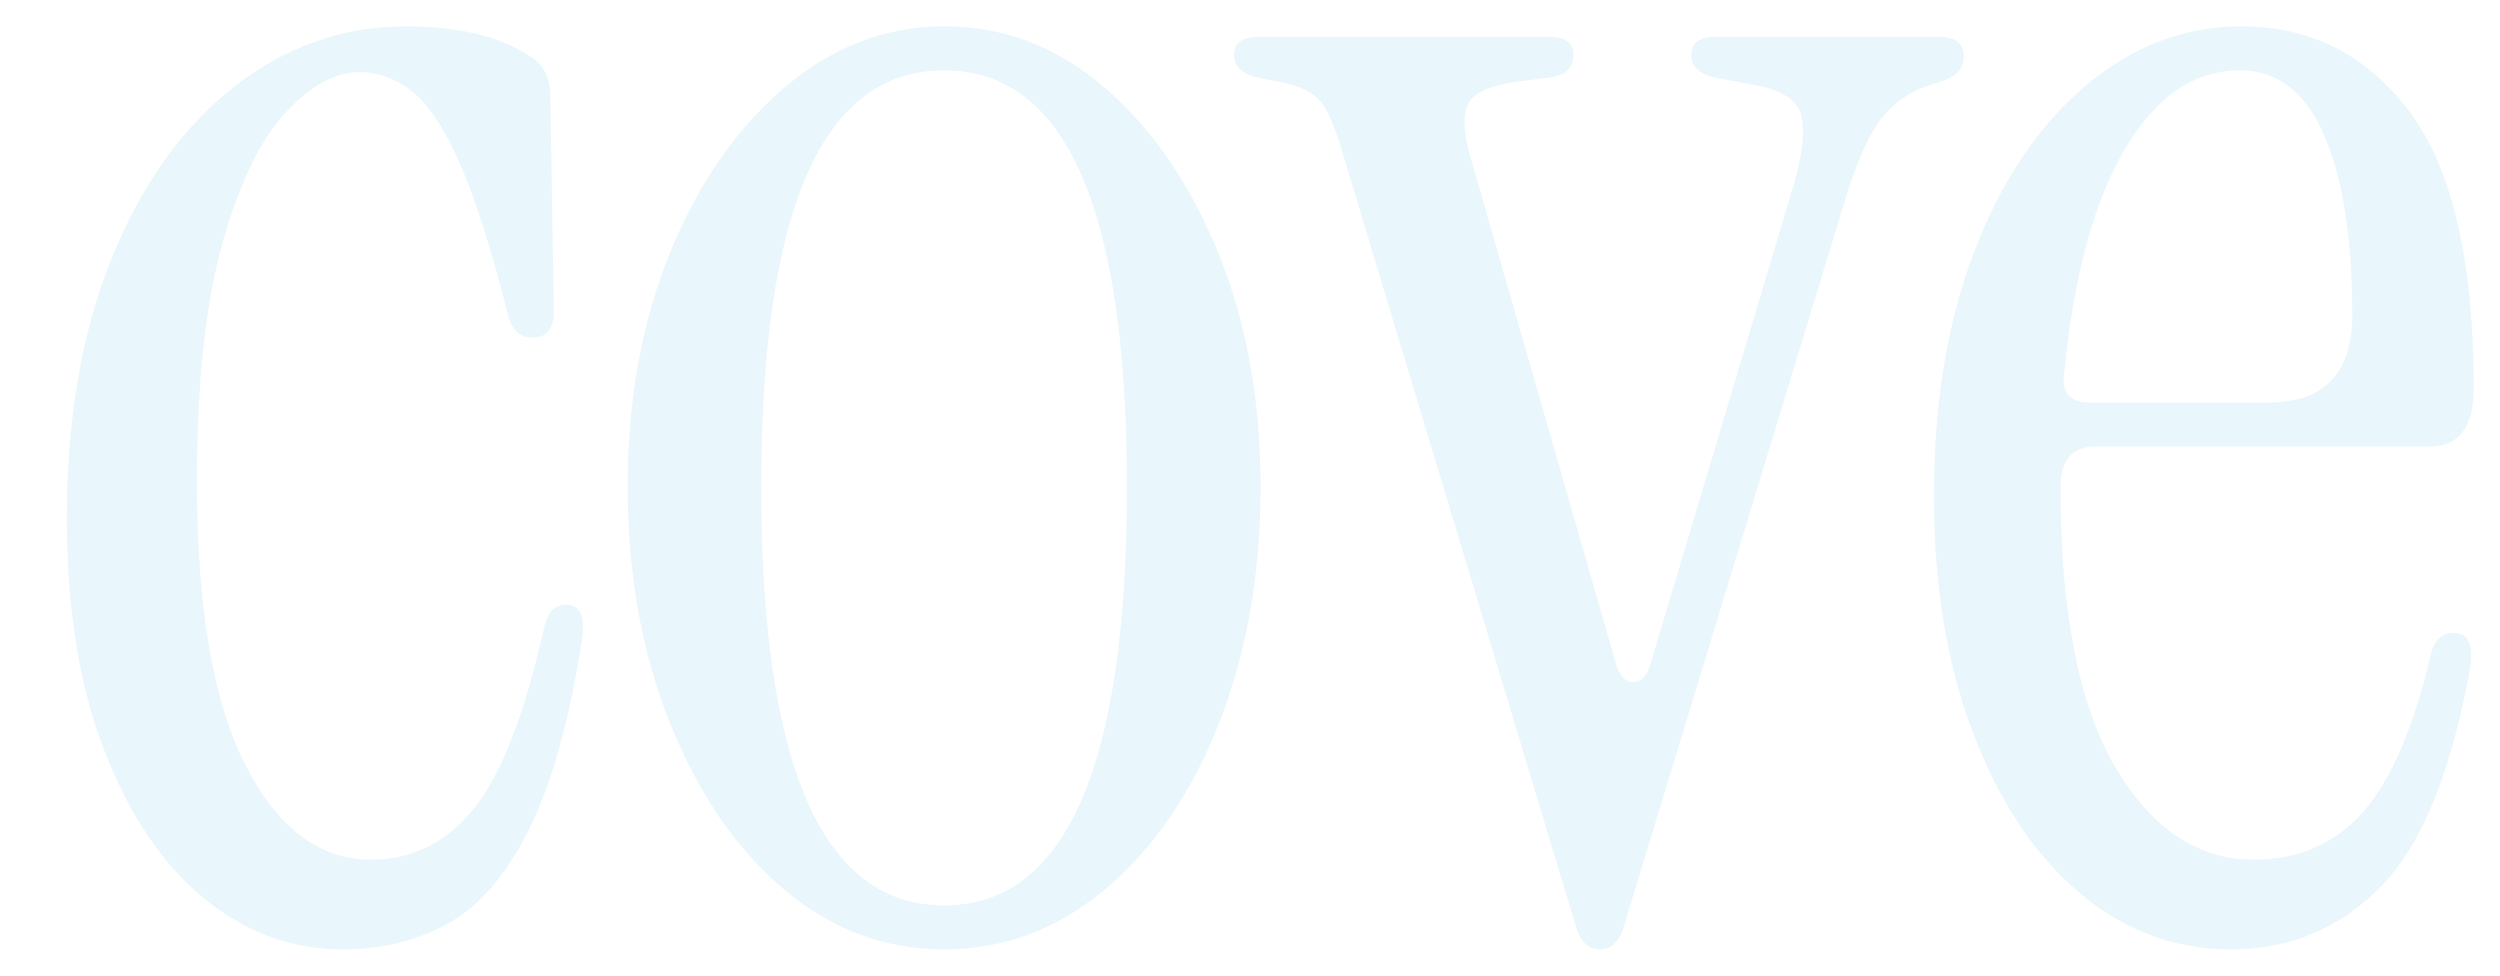
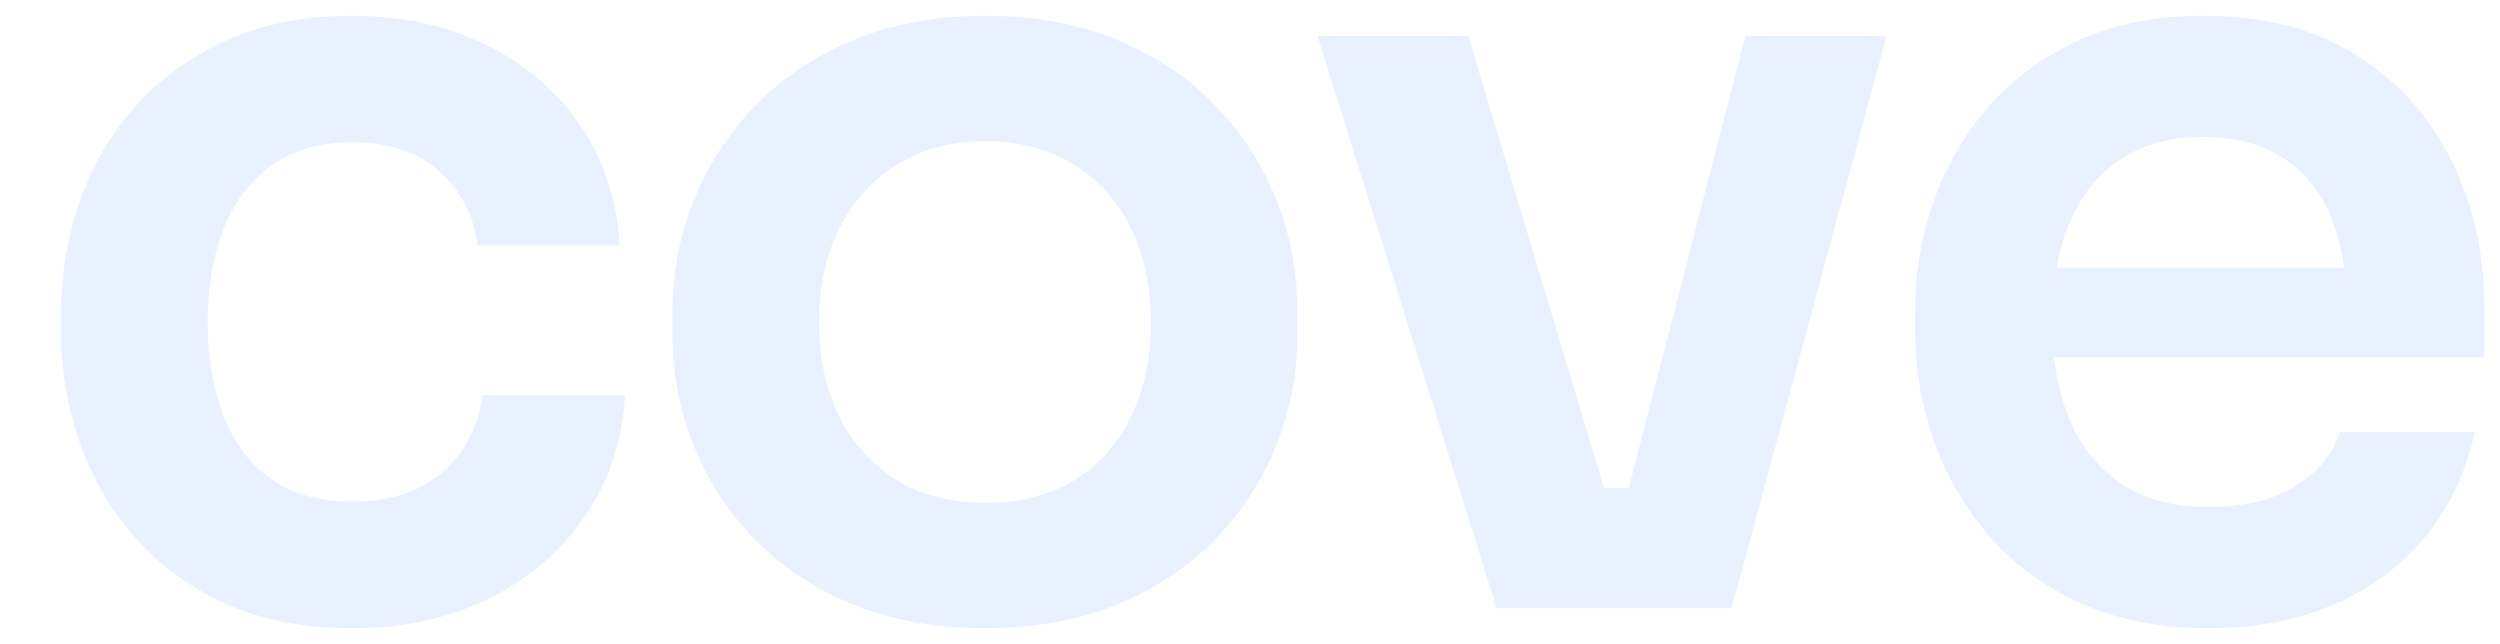
- <svg xmlns="http://www.w3.org/2000/svg" viewBox="0 0 1422 555" role="img" aria-label="Cove" color="#E9F6FB">
-   <g fill="currentColor">
-     <path transform="translate(15.00 531.00) scale(1 -1)" d="M180 -9Q136 -9 100.5 20.5Q65 50 44.0 105.0Q23 160 23 236Q23 321 48.5 384.0Q74 447 118.0 481.5Q162 516 216 516Q262 516 288 498Q298 491 298 476L300 354Q300 339 288 339Q277 339 274 352Q260 407 247.0 437.0Q234 467 220.0 478.5Q206 490 189 490Q169 490 147.5 467.0Q126 444 111.5 392.5Q97 341 97 257Q97 150 124.5 96.0Q152 42 196 42Q231 42 254.5 71.0Q278 100 295 176Q298 187 307 187Q319 187 316 167Q305 97 285.5 58.5Q266 20 239.5 5.5Q213 -9 180 -9Z" />
-     <path transform="translate(334.00 531.00) scale(1 -1)" d="M203 -9Q152 -9 111.5 25.5Q71 60 47.0 120.0Q23 180 23 254Q23 328 47.0 387.0Q71 446 112.0 481.0Q153 516 203 516Q254 516 294.5 481.0Q335 446 359.0 387.0Q383 328 383 254Q383 180 359.5 120.0Q336 60 295.0 25.5Q254 -9 203 -9ZM203 16Q307 16 307 254Q307 491 203 491Q99 491 99 254Q99 16 203 16Z" />
-     <path transform="translate(716.00 531.00) scale(1 -1)" d="M194 -9Q185 -9 181 2L48 443Q41 467 34.5 474.0Q28 481 14 484L-1 487Q-14 490 -14 500Q-14 510 0 510H165Q179 510 179 500Q179 489 166 487L150 485Q126 482 120.0 473.5Q114 465 120 443L203 154Q206 143 213.0 143.0Q220 143 223 154L304 425Q312 452 308.5 465.5Q305 479 280 483L259 487Q246 490 246 500Q246 510 260 510H387Q401 510 401 499Q401 489 389 485L380 482Q365 477 354.5 464.0Q344 451 334 419L207 2Q203 -9 194 -9Z" />
-     <path transform="translate(1077.00 531.00) scale(1 -1)" d="M192 -9Q144 -9 106.0 23.0Q68 55 45.5 113.5Q23 172 23 249Q23 328 46.0 388.0Q69 448 109.0 482.0Q149 516 198 516Q257 516 293.5 467.5Q330 419 330 310Q330 277 305 277H115Q95 277 95 254Q95 148 126.0 95.0Q157 42 205 42Q243 42 267.0 69.0Q291 96 306 160Q309 171 319 171Q331 171 328 151Q312 62 277.0 26.5Q242 -9 192 -9ZM112 302H213Q261 302 261 352Q261 417 245.0 454.0Q229 491 197 491Q158 491 131.5 446.0Q105 401 97 318Q95 302 112 302Z" />
+ <svg xmlns="http://www.w3.org/2000/svg" viewBox="0 0 2372 611" role="img" aria-label="cove">
+   <g fill="#E9F0FF">
+     <path transform="translate(15 577) scale(1 -1)" d="M320 -19Q249 -19 197.5 5.0Q146 29 111.5 69.0Q77 109 60.0 159.0Q43 209 43 261V280Q43 335 60.5 385.5Q78 436 113.0 475.5Q148 515 199.5 538.5Q251 562 319 562Q390 562 446.0 534.5Q502 507 535.5 458.0Q569 409 573 344H438Q433 386 402.5 414.0Q372 442 319 442Q273 442 242.5 420.0Q212 398 197.0 359.5Q182 321 182 271Q182 223 196.5 184.0Q211 145 241.5 123.0Q272 101 320 101Q356 101 382.0 114.0Q408 127 423.5 150.0Q439 173 443 202H578Q574 136 539.5 86.5Q505 37 448.5 9.0Q392 -19 320 -19Z" />
+     <path transform="translate(595 577) scale(1 -1)" d="M340 -19Q268 -19 213.0 4.0Q158 27 120.0 66.5Q82 106 62.5 156.0Q43 206 43 260V281Q43 337 63.5 387.5Q84 438 122.5 477.5Q161 517 216.0 539.5Q271 562 340 562Q409 562 464.0 539.5Q519 517 557.5 477.5Q596 438 616.0 387.5Q636 337 636 281V260Q636 206 616.5 156.0Q597 106 559.0 66.5Q521 27 466.0 4.0Q411 -19 340 -19ZM340 100Q391 100 426.0 122.5Q461 145 479.0 183.5Q497 222 497 271Q497 321 478.5 359.5Q460 398 424.5 420.5Q389 443 340 443Q291 443 255.5 420.5Q220 398 201.0 359.5Q182 321 182 271Q182 222 200.5 183.5Q219 145 254.0 122.5Q289 100 340 100Z" />
+     <path transform="translate(1232 577) scale(1 -1)" d="M188 0 18 543H161L324 0ZM229 0V114H376V0ZM284 0 424 543H558L411 0Z" />
+     <path transform="translate(1774 577) scale(1 -1)" d="M322 -19Q252 -19 199.5 5.0Q147 29 112.5 69.5Q78 110 60.5 160.0Q43 210 43 262V281Q43 335 60.5 385.5Q78 436 112.5 475.5Q147 515 198.0 538.5Q249 562 316 562Q404 562 463.5 523.5Q523 485 553.0 422.5Q583 360 583 288V238H102V323H496L453 281Q453 333 438.0 370.0Q423 407 392.5 427.0Q362 447 316 447Q270 447 238.0 426.0Q206 405 189.5 365.5Q173 326 173 271Q173 220 189.0 180.5Q205 141 238.0 118.5Q271 96 322 96Q373 96 405.0 116.5Q437 137 446 167H574Q562 111 528.0 69.0Q494 27 441.5 4.0Q389 -19 322 -19Z" />
  </g>
</svg>
